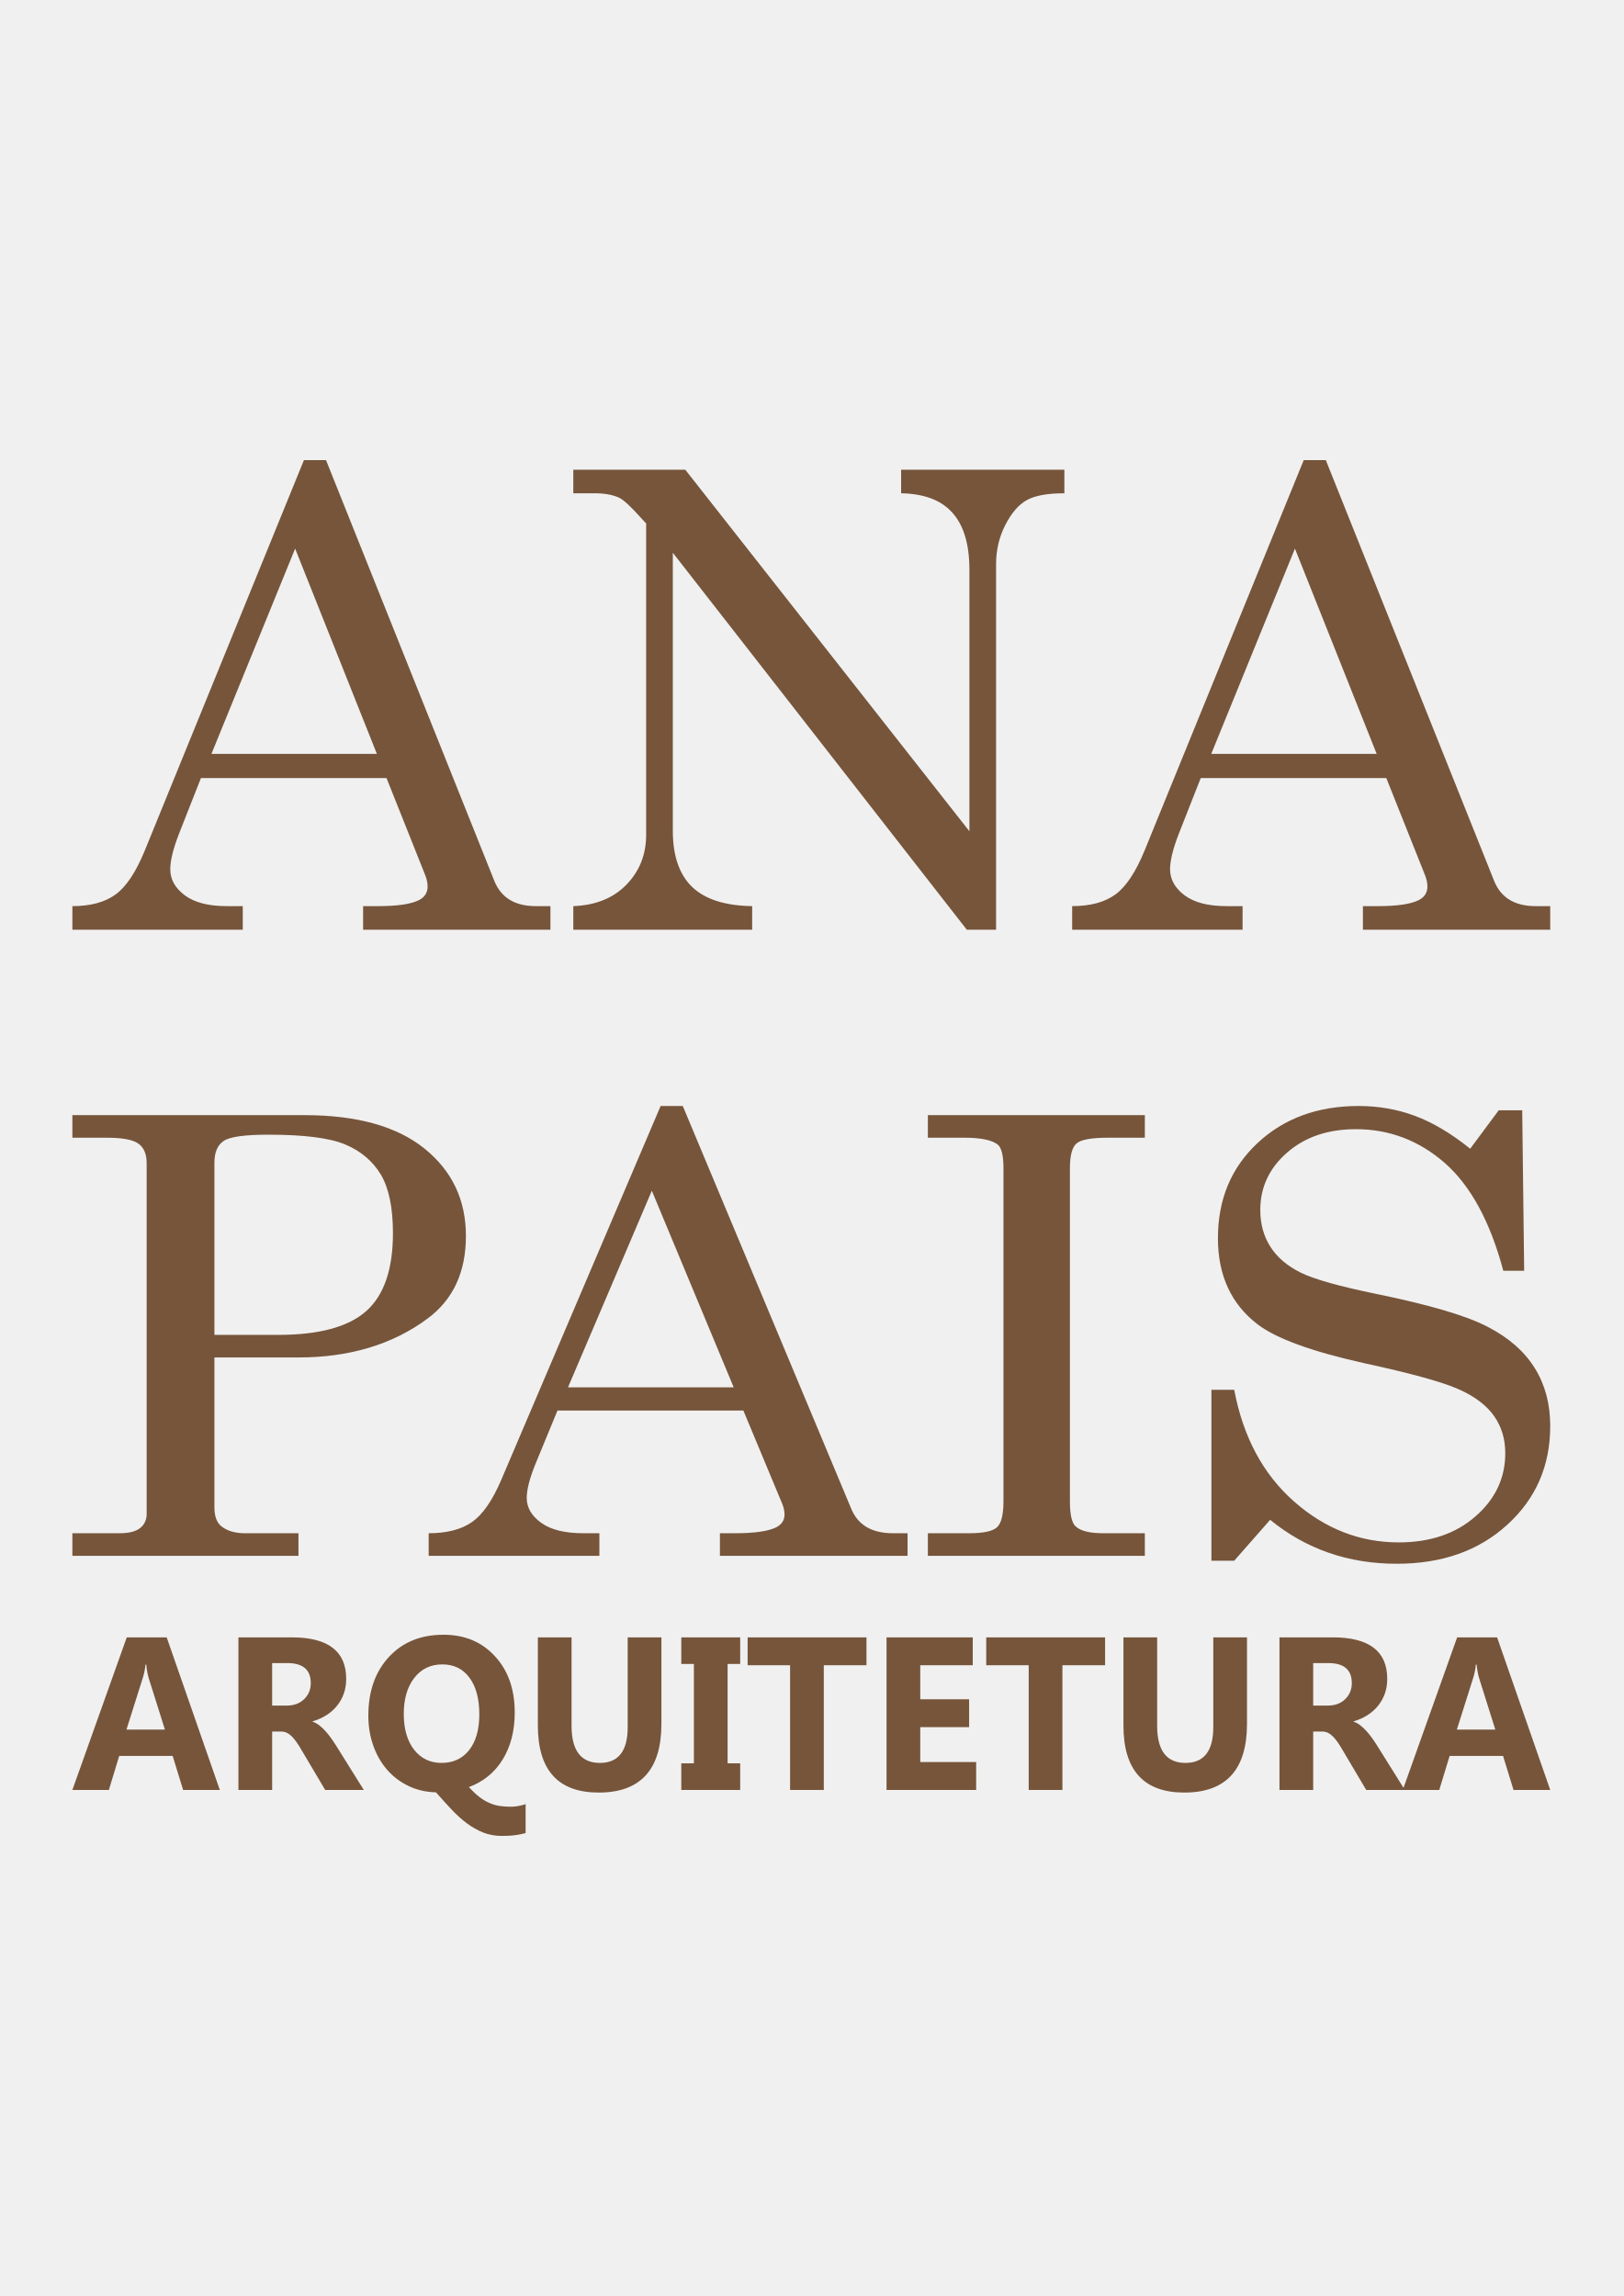
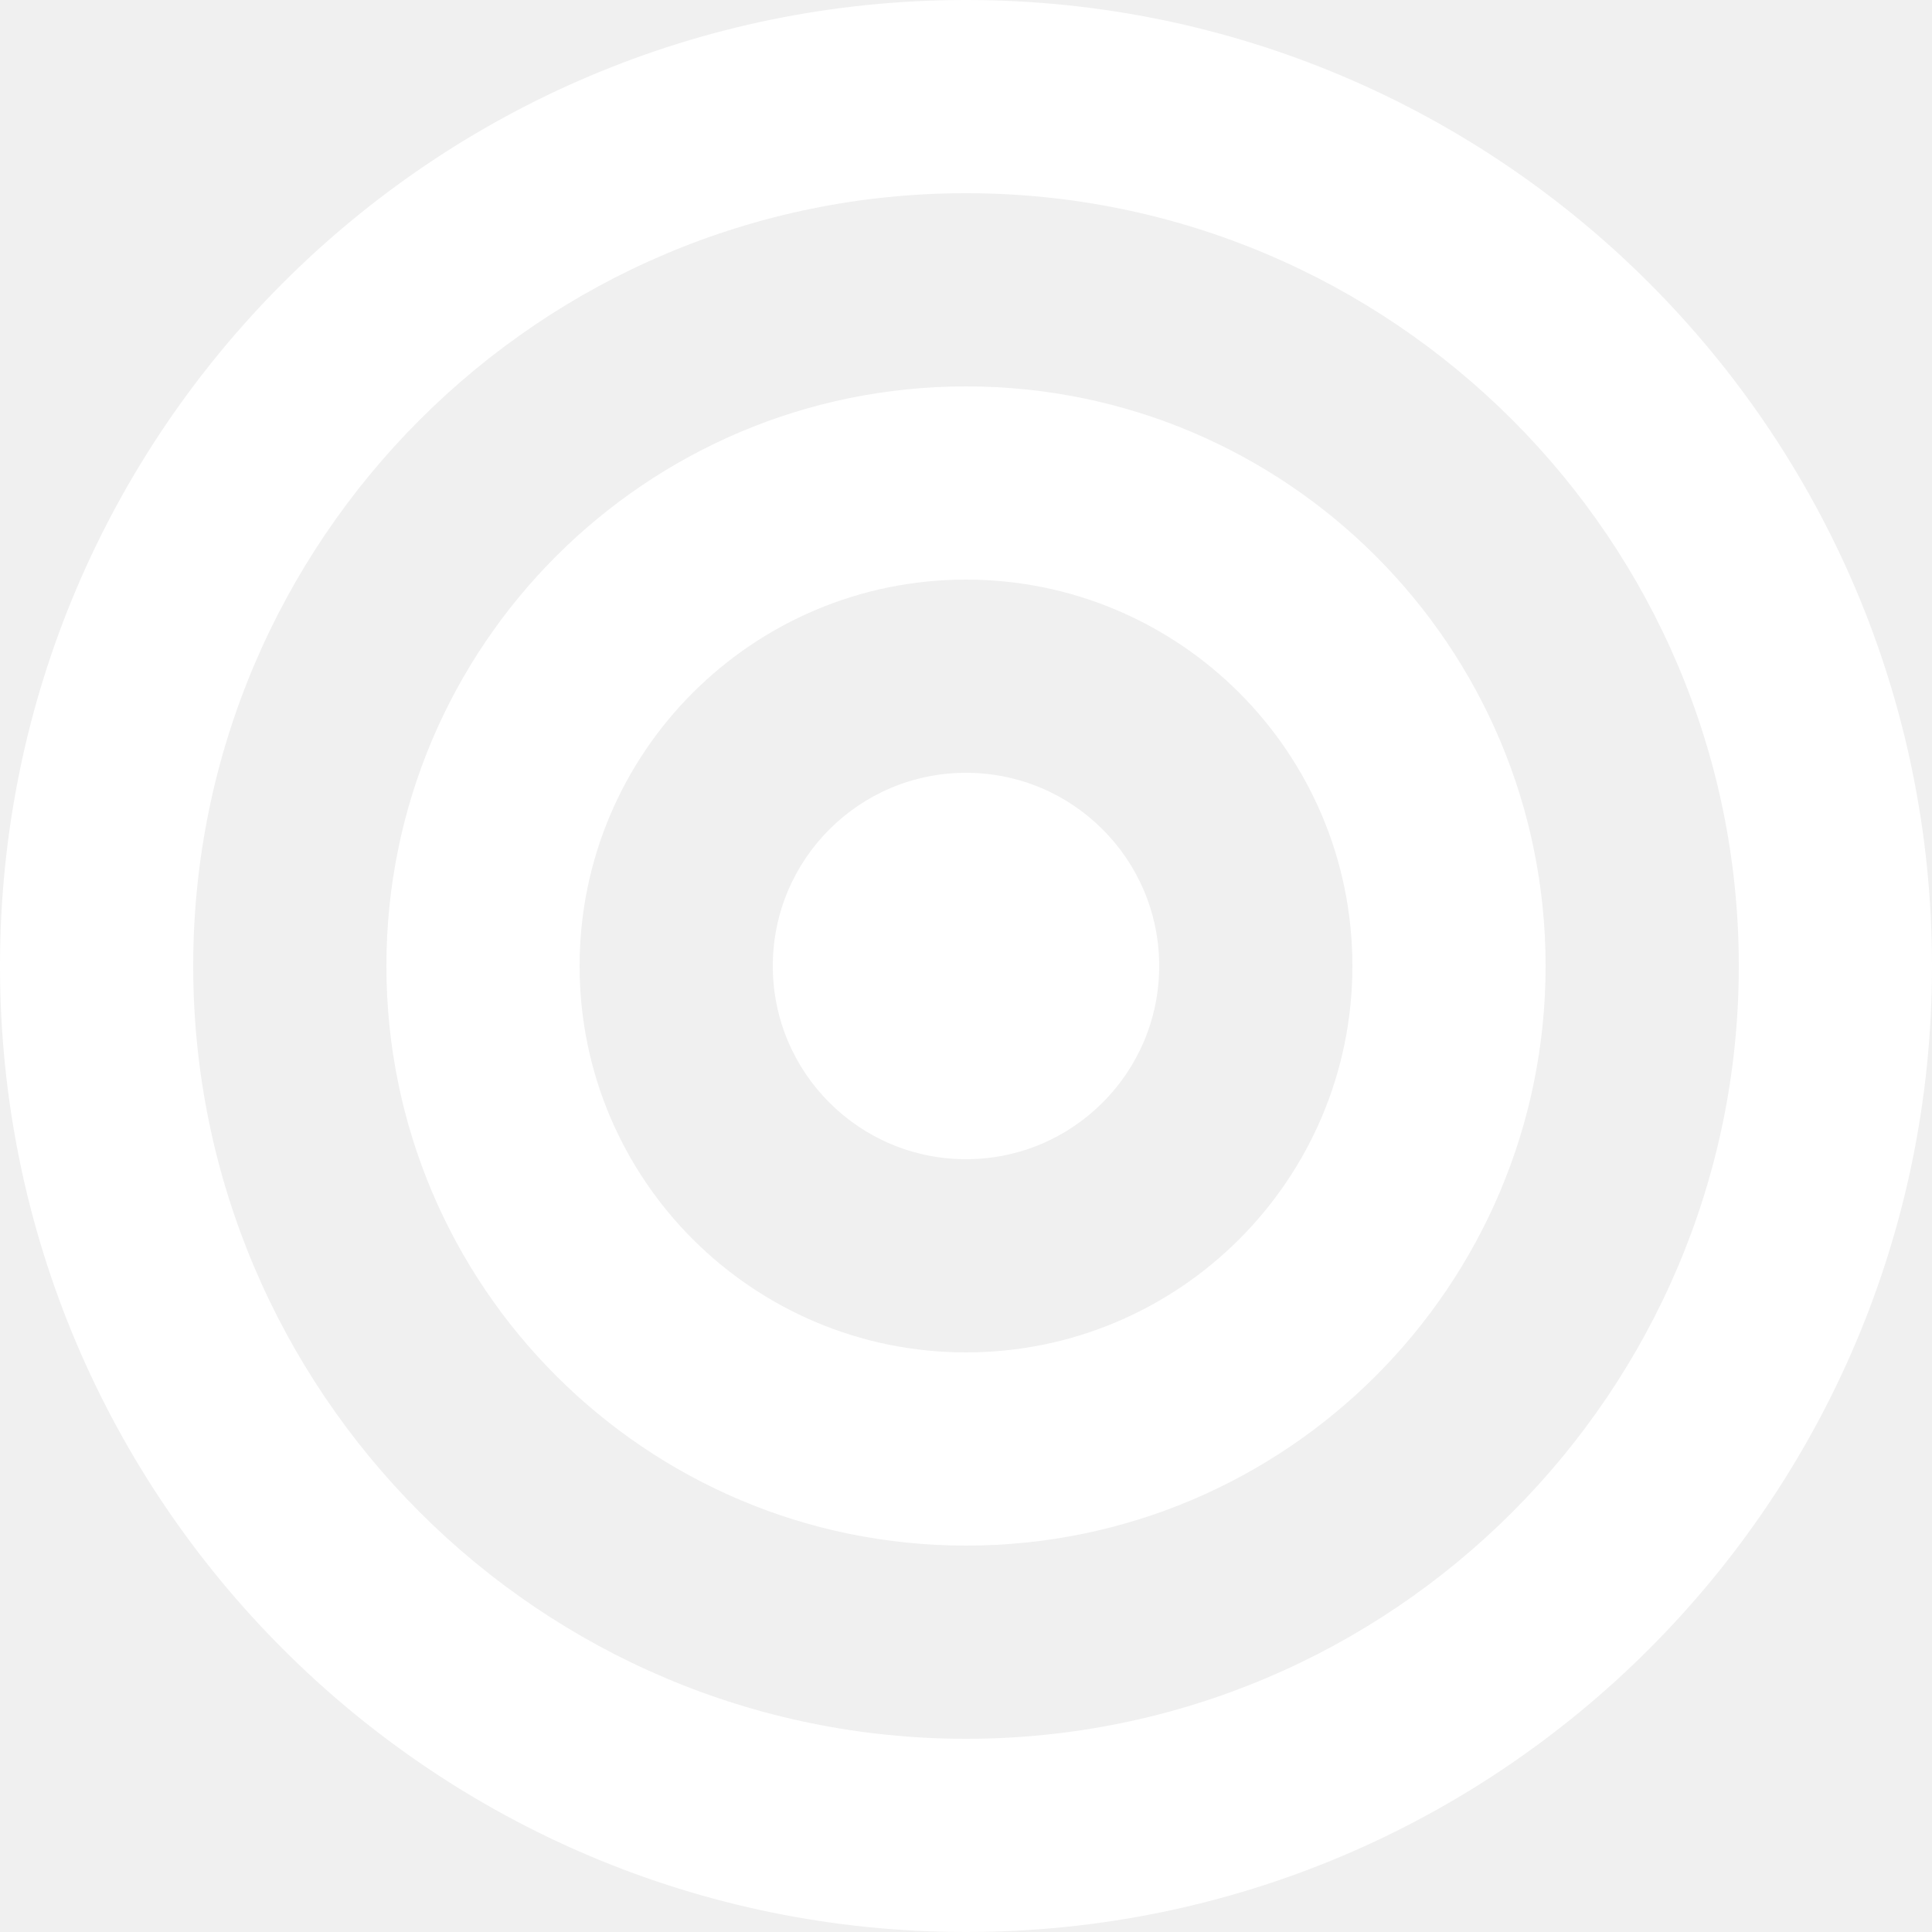
- <svg xmlns="http://www.w3.org/2000/svg" xml:space="preserve" width="210mm" height="297mm" version="1.1" style="shape-rendering:geometricPrecision; text-rendering:geometricPrecision; image-rendering:optimizeQuality; fill-rule:evenodd; clip-rule:evenodd" viewBox="0 0 21000 29700">
-   <defs>
-     <style type="text/css">
-    
-     .fil0 {fill:#76553B;fill-rule:nonzero}
-    
-   </style>
-   </defs>
-   <g id="Camada_x0020_1">
-     <g id="_2571679471760">
-       <path class="fil0" d="M3930.75 5952.26l286 0 2175.93 5440.77c86.92,218.4 266.37,328.3 536.96,328.3l189.29 0 0 304.92 -2422.69 0 0 -304.92 193.48 0c250.95,0 429.03,-26.12 532.76,-79.67 71.5,-38.48 107.96,-96.17 107.96,-173.08 0,-45.33 -9.81,-93.4 -29.44,-144.23l-501.93 -1259.57 -2400.25 0 -284.61 722.51c-74.29,192.29 -112.14,344.75 -112.14,457.39 0,130.5 63.07,243.12 187.86,336.52 124.78,93.4 305.64,140.13 543.98,140.13l206.08 0 0 304.92 -2203.95 0 0 -304.92c235.54,0 422.01,-50.84 559.41,-151.12 137.38,-100.25 263.57,-289.82 378.55,-571.4l2056.75 -5046.55zm-113.57 1144.19l-1082.35 2655.15 2139.47 0 -1057.12 -2655.15zm3597.56 -1020.56l1448.26 0 3674.7 4677.06 0 -3383.15c0,-340.66 -78.52,-592.01 -236.93,-755.48 -144.42,-151.1 -360.33,-228 -646.33,-233.51l0 -304.92 2111.42 0 0 304.92c-215.9,0 -378.55,28.86 -485.1,87.92 -106.55,59.06 -199.08,166.2 -279,322.79 -79.92,155.21 -119.16,325.54 -119.16,509.6l0 4725.13 -378.55 0 -3802.25 -4876.22 0 3596.04c0,325.54 84.11,567.29 250.95,728 166.84,159.34 424.79,241.75 775.32,247.26l0 304.92 -2313.33 0 0 -304.92c290.22,-10.99 518.74,-104.42 688.38,-278.86 169.64,-175.81 253.76,-390.08 253.76,-644.21l0 -4027.35 -70.09 -75.53c-130.41,-145.61 -224.33,-232.16 -281.81,-258.25 -81.31,-37.08 -185.06,-56.32 -312.63,-56.32l-277.61 0 0 -304.92zm9446.78 -123.63l286 0 2175.93 5440.77c86.92,218.4 266.37,328.3 536.95,328.3l189.3 0 0 304.92 -2422.69 0 0 -304.92 193.47 0c250.96,0 429.04,-26.12 532.76,-79.67 71.51,-38.48 107.99,-96.17 107.99,-173.08 0,-45.33 -9.83,-93.4 -29.46,-144.23l-501.93 -1259.57 -2400.25 0 -284.61 722.51c-74.29,192.29 -112.14,344.75 -112.14,457.39 0,130.5 63.07,243.12 187.86,336.52 124.77,93.4 305.66,140.13 543.98,140.13l206.08 0 0 304.92 -2203.95 0 0 -304.92c235.54,0 422.01,-50.84 559.41,-151.12 137.38,-100.25 263.56,-289.82 378.55,-571.4l2056.75 -5046.55zm-113.58 1144.19l-1082.34 2655.15 2139.47 0 -1057.13 -2655.15z" />
-       <path class="fil0" d="M936.04 14425.03l3002.77 0c676.98,0 1195.23,144.73 1551.97,432.92 356.76,288.18 535.11,664.53 535.11,1130.35 0,465.83 -164.33,821.11 -492.98,1065.87 -452.24,336.86 -1011.23,505.3 -1674.14,505.3l-1085.67 0 0 1939.6c0,113.18 29.5,193.45 87.08,242.12 75.83,61.85 179.79,92.12 307.59,92.12l692.41 0 0 292.13 -2924.14 0 0 -292.13 609.54 0c122.2,0 210.67,-22.38 266.85,-67.1 56.19,-44.75 84.28,-106.6 84.28,-182.92l0 -4538.48c0,-115.79 -35.13,-200.01 -106.74,-251.33 -71.65,-51.33 -206.48,-76.32 -404.5,-76.32l-449.43 0 0 -292.13zm1837.06 2842.31l827.25 0c523.87,0 901.67,-101.32 1133.41,-305.28 231.74,-203.96 348.33,-540.84 348.33,-1010.61 0,-328.96 -51.98,-580.29 -155.89,-756.63 -105.35,-175.02 -258.44,-305.28 -459.28,-389.5 -202.24,-85.54 -533.72,-127.63 -994.39,-127.63 -304.76,0 -497.17,26.3 -578.65,80.25 -80.04,53.95 -120.78,147.39 -120.78,281.6l0 2227.8zm5771.02 -2960.75l286.54 0 2179.75 5212.21c87.09,209.24 266.85,314.51 537.91,314.51l189.61 0 0 292.13 -2426.95 0 0 -292.13 193.83 0c251.39,0 429.78,-24.99 533.69,-76.33 71.63,-36.83 108.15,-92.11 108.15,-165.8 0,-43.42 -9.82,-89.47 -29.5,-138.17l-502.8 -1206.66 -2404.47 0 -285.1 692.16c-74.46,184.23 -112.37,330.3 -112.37,438.2 0,125 63.21,232.9 188.19,322.37 125,89.5 306.17,134.23 544.96,134.23l206.45 0 0 292.13 -2207.86 0 0 -292.13c235.96,0 422.74,-48.68 560.39,-144.74 137.63,-96.06 264.04,-277.67 379.22,-547.42l2060.36 -4834.56zm-113.74 1096.14l-1084.28 2543.6 2143.25 0 -1058.97 -2543.6zm3570.2 -977.7l2806.14 0 0 292.13 -480.3 0c-213.5,0 -348.33,24.99 -404.52,74.99 -56.15,50.01 -84.26,156.6 -84.26,317.15l0 4312.14c0,172.38 25.28,280.28 74.43,323.7 64.63,59.23 184,88.17 356.76,88.17l537.89 0 0 292.13 -2806.14 0 0 -292.13 532.28 0c186.81,0 307.59,-26.32 362.37,-77.64 54.78,-51.31 82.87,-161.85 82.87,-334.23l0 -4312.14c0,-163.19 -25.3,-264.5 -74.44,-303.98 -77.23,-59.22 -217.69,-88.16 -424.17,-88.16l-478.91 0 0 -292.13zm7013.99 434.25l369.39 -497.41 303.37 0 25.28 2076.47 -269.65 0c-169.95,-636.9 -422.76,-1100.09 -755.6,-1393.53 -334.26,-292.13 -717.72,-438.19 -1151.69,-438.19 -362.35,0 -658.72,101.31 -890.46,303.97 -230.32,201.32 -345.49,448.7 -345.49,740.83 0,181.59 43.54,340.83 132.02,477.67 87.06,136.86 219.08,248.71 393.26,334.24 174.15,85.53 502.8,177.64 985.95,276.34 676.95,139.48 1153.08,278.96 1425.54,421.08 273.89,140.8 477.54,318.45 610.95,532.94 134.85,214.48 202.26,464.5 202.26,752.68 0,513.19 -184,938.23 -553.37,1275.09 -369.37,338.18 -845.49,506.62 -1431.19,506.62 -627.78,0 -1174.12,-189.5 -1637.62,-568.47l-464.89 528.98 -294.93 0 0 -2210.68 294.93 0c115.17,610.58 373.61,1092.19 773.87,1444.85 400.3,352.65 851.12,528.98 1353.95,528.98 405.87,0 735.95,-111.85 992.95,-336.87 257.04,-223.7 384.85,-497.41 384.85,-817.17 0,-182.89 -47.76,-342.13 -144.66,-480.28 -95.52,-136.86 -247.21,-252.66 -456.45,-346.08 -207.89,-93.44 -618,-206.6 -1230.36,-339.49 -671.33,-150.02 -1129.2,-315.82 -1372.19,-501.37 -341.29,-261.86 -512.61,-632.94 -512.61,-1113.24 0,-501.35 169.93,-910.58 511.21,-1230.34 341.31,-319.76 778.09,-480.31 1309,-480.31 254.19,0 497.17,42.11 727.52,127.64 230.34,85.55 467.69,226.34 714.86,425.05z" />
-       <path class="fil0" d="M2843.11 23153.87l-474.7 0 -135.22 -439.86 -691.37 0 -133.85 439.86 -471.93 0 703.3 -1973.74 516.57 0 687.2 1973.74zm-710.22 -781.04l-208.8 -662.62c-15.19,-49.82 -26.24,-109.02 -32.68,-177.62l-10.57 0c-4.59,57.79 -15.65,115.13 -34.05,171.99l-211.13 668.25 497.23 0zm2572.25 781.04l-499.54 0 -300.82 -508c-22.08,-38.54 -43.71,-72.86 -64.4,-103.4 -20.71,-30.08 -41.4,-55.92 -62.57,-77.53 -21.15,-21.62 -43.23,-38.07 -66.23,-49.36 -22.56,-11.73 -47.84,-17.38 -74.54,-17.38l-117.27 0 0 755.67 -436.07 0 0 -1973.74 689.97 0c469.17,0 703.78,179.04 703.78,536.67 0,69.07 -10.14,132.52 -30.83,190.79 -20.69,58.27 -50.15,110.91 -87.86,157.43 -37.7,46.99 -83.26,87.42 -136.61,121.24 -53.37,33.84 -112.7,60.62 -178.47,79.89l0 5.63c28.98,8.94 56.57,23.98 83.72,44.65 26.67,20.69 52.89,44.64 78.2,72.38 24.82,27.25 49.21,56.86 71.75,88.81 23,31.49 44.15,62.51 63.03,92.59l364.76 583.66zm-1185.37 -1641.04l0 549.84 188.57 0c93.38,0 168.38,-27.73 224.94,-82.7 57.51,-55.93 86.01,-125.48 86.01,-208.18 0,-172.47 -101.17,-258.96 -303.12,-258.96l-196.4 0zm2201.01 16.94c-151.8,0 -273.25,58.72 -363.85,176.22 -89.7,116.55 -134.78,271.15 -134.78,463.83 0,194.56 44.62,349.16 133.39,463.83 89.7,113.72 207.91,170.58 354.66,170.58 150.86,0 269.53,-54.99 356.93,-164.95 87.85,-112.3 132.02,-265.97 132.02,-461.48 0,-202.53 -42.32,-360.91 -126.5,-474.63 -84.63,-115.61 -201.93,-173.4 -351.87,-173.4zm343.13 1587.45c46.9,50.75 91.55,92.57 133.39,125.46 42.32,32.9 85.11,58.75 127.89,78 42.79,18.8 86.48,31.98 131.54,39.5 45.08,7.04 93.84,10.8 147.21,10.8 14.25,0 29.89,-0.48 46.9,-1.89 17.02,-1.39 34.51,-3.76 52,-7.04 17.47,-3.29 34.49,-7.05 50.59,-11.29 16.1,-3.76 31.26,-8.93 44.62,-14.08l0 375c-28.52,8 -68.53,16.45 -119.14,24.91 -51.06,7.99 -112.7,12.21 -185.37,12.21 -88.31,0 -169.27,-14.56 -243.33,-43.71 -74.06,-29.6 -145.36,-69.53 -212.98,-120.3 -68.08,-50.75 -133.85,-110.42 -198.25,-179.04 -64.4,-68.61 -131.11,-142.38 -200.1,-220.87 -132,-3.76 -251.6,-31.49 -359.25,-84.11 -107.63,-52.17 -199.62,-122.66 -275.97,-211.49 -76.36,-88.33 -135.24,-192.66 -177.1,-312.03 -41.86,-119.37 -62.57,-247.19 -62.57,-383.93 0,-313.46 87.88,-565.81 264.04,-757.54 177.1,-193.16 413.06,-289.49 707.45,-289.49 274.16,0 495.87,92.57 665.59,278.21 170.67,183.75 256.21,426.71 256.21,728.39 0,236.39 -52.43,438.92 -156.84,609.05 -104.44,167.77 -249.77,286.18 -436.53,355.28zm2490.37 -818.64c0,592.59 -270.49,889.13 -810.95,889.13 -524.85,0 -787.04,-289.49 -787.04,-868.46l0 -1139.12 436.05 0 0 1145.23c0,319.1 121.91,478.87 366.15,478.87 239.66,0 359.71,-154.14 359.71,-462.41l0 -1161.69 436.08 0 0 1118.45zm1018.88 -1118.45l0 343.98 -162.85 0 0 1285.75 162.85 0 0 344.01 -761.76 0 0 -344.01 162.85 0 0 -1285.75 -162.85 0 0 -343.98 761.76 0zm1633.38 360.92l-551.97 0 0 1612.82 -436.08 0 0 -1612.82 -549.19 0 0 -360.92 1537.24 0 0 360.92zm1418.58 1612.82l-1159.15 0 0 -1973.74 1114.99 0 0 360.92 -678.91 0 0 439.85 632 0 0 360.92 -632 0 0 451.13 723.07 0 0 360.92zm1667.44 -1612.82l-551.98 0 0 1612.82 -436.05 0 0 -1612.82 -549.22 0 0 -360.92 1537.25 0 0 360.92zm1835.35 757.53c0,592.59 -270.5,889.13 -810.97,889.13 -524.84,0 -787.04,-289.49 -787.04,-868.46l0 -1139.12 436.08 0 0 1145.23c0,319.1 121.9,478.87 366.13,478.87 239.67,0 359.73,-154.14 359.73,-462.41l0 -1161.69 436.07 0 0 1118.45zm2041.4 855.29l-499.54 0 -300.82 -508c-22.08,-38.54 -43.71,-72.86 -64.4,-103.4 -20.71,-30.08 -41.4,-55.92 -62.57,-77.53 -21.15,-21.62 -43.23,-38.07 -66.23,-49.36 -22.56,-11.73 -47.84,-17.38 -74.52,-17.38l-117.29 0 0 755.67 -436.07 0 0 -1973.74 689.98 0c469.18,0 703.77,179.04 703.77,536.67 0,69.07 -10.12,132.52 -30.83,190.79 -20.69,58.27 -50.15,110.91 -87.85,157.43 -37.71,46.99 -83.27,87.42 -136.62,121.24 -53.35,33.84 -112.7,60.62 -178.47,79.89l0 5.63c28.98,8.94 56.57,23.98 83.72,44.65 26.68,20.69 52.91,44.64 78.2,72.38 24.82,27.25 49.21,56.86 71.77,88.81 23,31.49 44.15,62.51 63.01,92.59l364.76 583.66zm-1185.37 -1641.04l0 549.84 188.57 0c93.38,0 168.38,-27.73 224.94,-82.7 57.51,-55.93 86.01,-125.48 86.01,-208.18 0,-172.47 -101.17,-258.96 -303.12,-258.96l-196.4 0zm3065.76 1641.04l-474.69 0 -135.25 -439.86 -691.35 0 -133.85 439.86 -471.93 0 703.3 -1973.74 516.57 0 687.2 1973.74zm-710.21 -781.04l-208.83 -662.62c-15.18,-49.82 -26.22,-109.02 -32.66,-177.62l-10.57 0c-4.61,57.79 -15.64,115.13 -34.05,171.99l-211.13 668.25 497.24 0z" />
+ <svg xmlns="http://www.w3.org/2000/svg" width="100%" height="100%" viewBox="0 0 1000 1000" version="1.1" xml:space="preserve" style="fill-rule:evenodd;clip-rule:evenodd;stroke-linejoin:round;stroke-miterlimit:2;">
+   <g transform="matrix(1,0,0,1,-1000,-1000)">
+     <g transform="matrix(1,0,0,1,1000,1000)">
+       <path d="M500,0C223.858,0 0,223.858 0,500C0,776.142 223.858,1000 500,1000C776.142,1000 1000,776.142 1000,500C1000,223.858 776.142,0 500,0ZM500,900C279.4,900 100,720.6 100,500C100,279.4 279.4,100 500,100C720.6,100 900,279.4 900,500C900,720.6 720.6,900 500,900Z" style="fill:white;" />
+       <path d="M500,200C334.316,200 200,334.316 200,500C200,665.684 334.316,800 500,800C665.684,800 800,665.684 800,500C800,334.316 665.684,200 500,200ZM500,700C389.544,700 300,610.456 300,500C300,389.544 389.544,300 500,300C610.456,300 700,389.544 700,500C700,610.456 610.456,700 500,700Z" style="fill:white;" />
+       <path d="M500,400C444.772,400 400,444.772 400,500C400,555.228 444.772,600 500,600C555.228,600 600,555.228 600,500C600,444.772 555.228,400 500,400Z" style="fill:white;" />
    </g>
  </g>
</svg>
